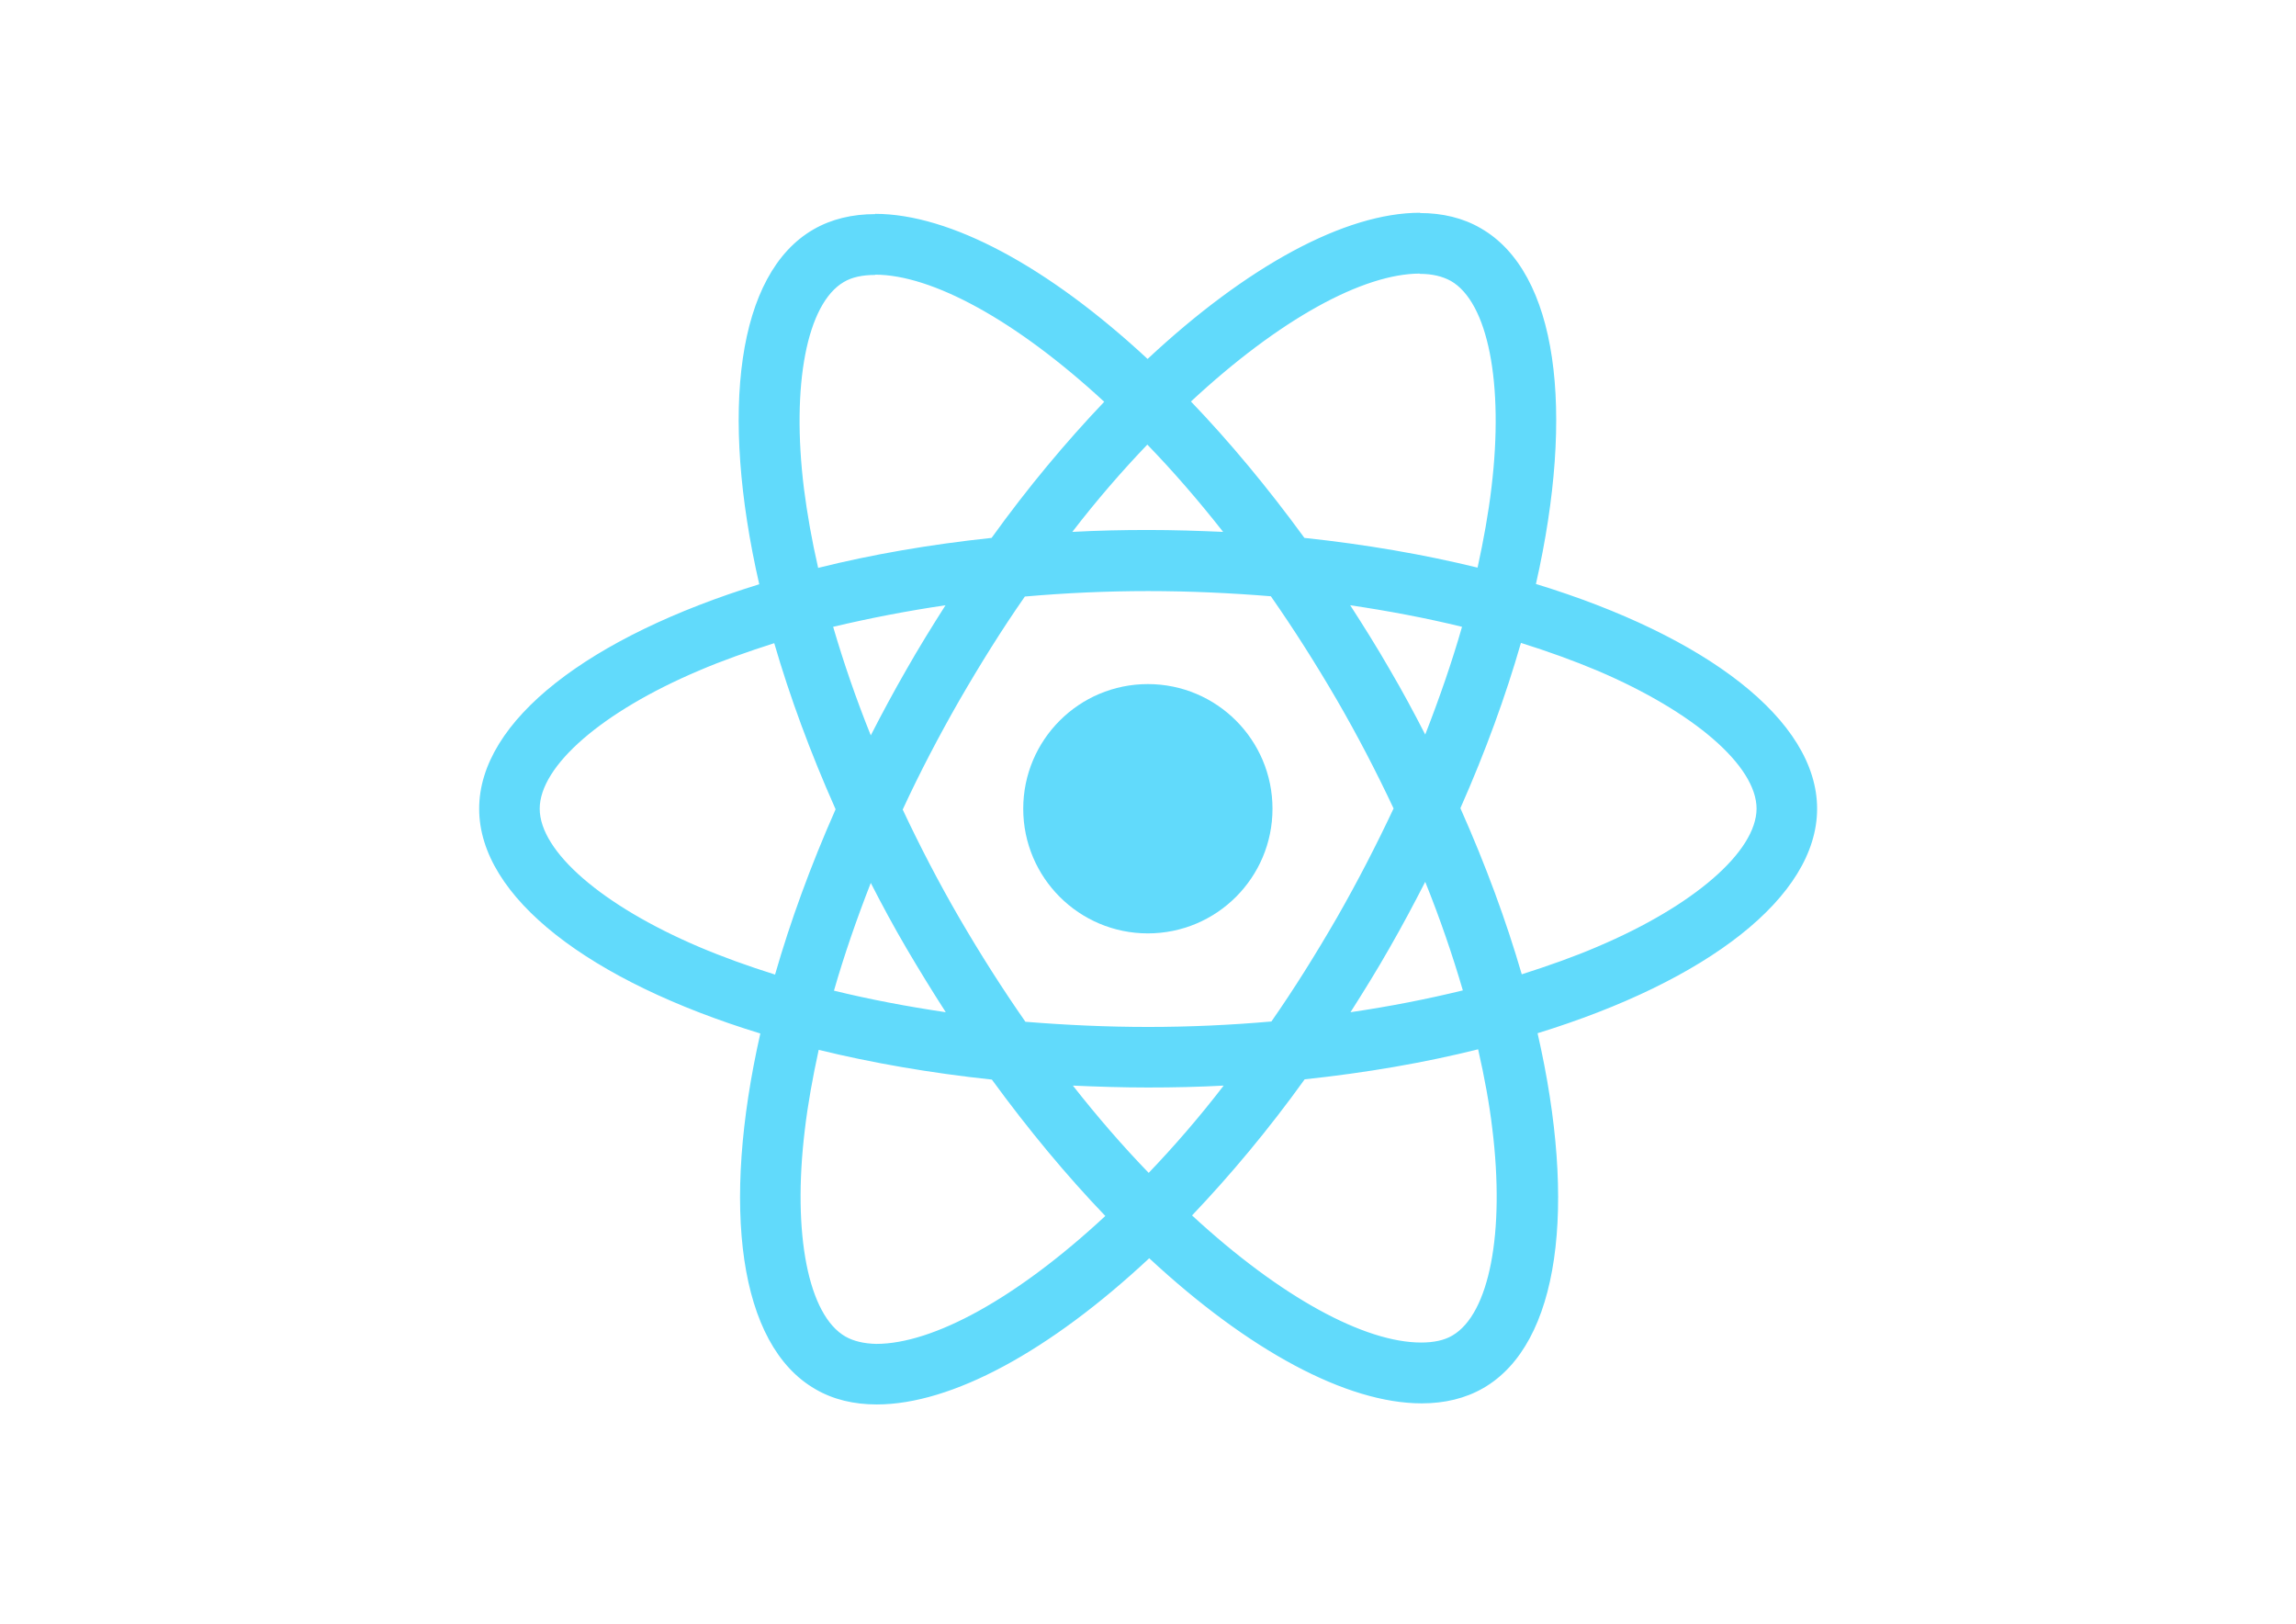
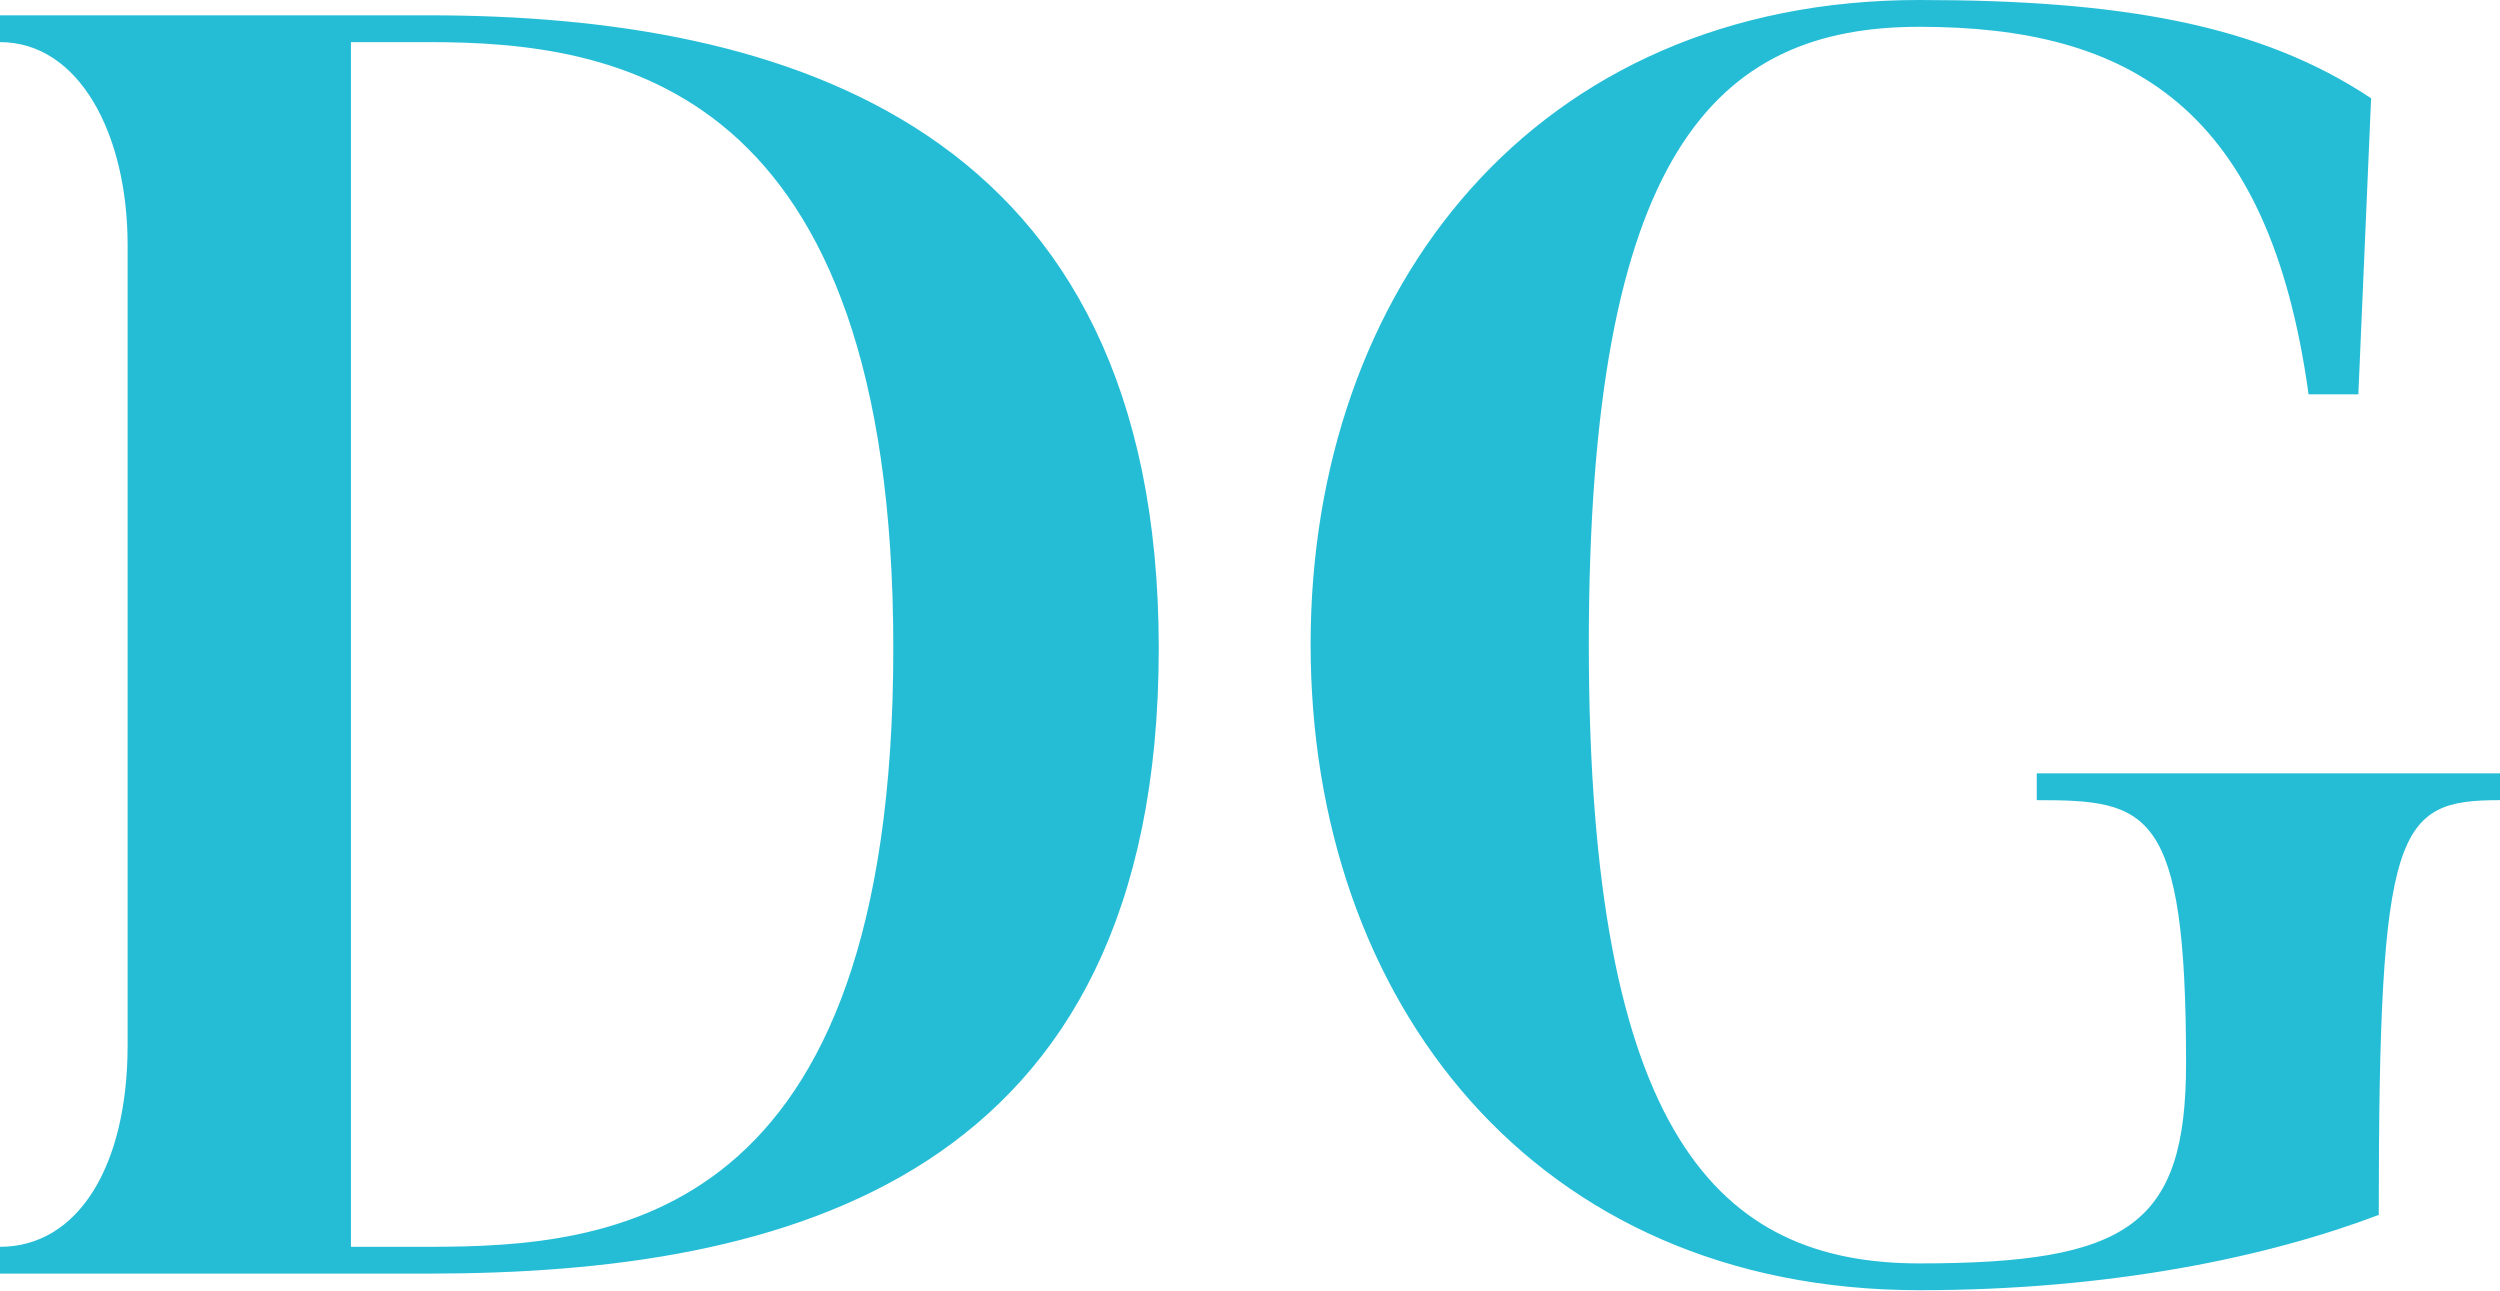
- <svg xmlns="http://www.w3.org/2000/svg" viewBox="0 0 841.9 595.3">
-   <g fill="#61DAFB">
-     <path d="M666.3 296.5c0-32.5-40.7-63.3-103.1-82.4 14.4-63.6 8-114.2-20.2-130.4-6.5-3.8-14.1-5.6-22.4-5.6v22.3c4.6 0 8.3.9 11.4 2.6 13.6 7.8 19.5 37.5 14.9 75.7-1.1 9.4-2.9 19.3-5.1 29.4-19.6-4.8-41-8.5-63.5-10.9-13.5-18.5-27.5-35.3-41.6-50 32.6-30.3 63.2-46.9 84-46.9V78c-27.5 0-63.5 19.6-99.9 53.6-36.4-33.8-72.4-53.2-99.9-53.2v22.3c20.7 0 51.4 16.5 84 46.6-14 14.7-28 31.4-41.3 49.9-22.6 2.4-44 6.1-63.6 11-2.3-10-4-19.7-5.2-29-4.7-38.2 1.1-67.9 14.6-75.8 3-1.8 6.9-2.6 11.5-2.6V78.5c-8.4 0-16 1.8-22.6 5.6-28.1 16.2-34.4 66.7-19.9 130.1-62.2 19.2-102.7 49.9-102.7 82.3 0 32.5 40.7 63.3 103.1 82.4-14.4 63.6-8 114.2 20.2 130.4 6.5 3.8 14.1 5.6 22.5 5.6 27.5 0 63.5-19.6 99.9-53.6 36.4 33.8 72.4 53.2 99.9 53.2 8.4 0 16-1.8 22.6-5.6 28.1-16.2 34.4-66.7 19.9-130.1 62-19.1 102.5-49.9 102.5-82.3zm-130.2-66.7c-3.7 12.9-8.3 26.2-13.5 39.5-4.1-8-8.4-16-13.1-24-4.6-8-9.5-15.8-14.4-23.4 14.2 2.1 27.9 4.7 41 7.9zm-45.8 106.5c-7.8 13.5-15.8 26.3-24.1 38.2-14.9 1.3-30 2-45.2 2-15.1 0-30.2-.7-45-1.9-8.3-11.9-16.4-24.6-24.2-38-7.6-13.1-14.5-26.4-20.8-39.8 6.2-13.4 13.2-26.8 20.7-39.9 7.8-13.5 15.8-26.3 24.1-38.2 14.9-1.3 30-2 45.2-2 15.1 0 30.2.7 45 1.9 8.3 11.9 16.4 24.6 24.2 38 7.6 13.1 14.5 26.4 20.8 39.8-6.3 13.4-13.2 26.8-20.7 39.9zm32.3-13c5.4 13.4 10 26.8 13.8 39.8-13.1 3.2-26.9 5.9-41.2 8 4.9-7.7 9.8-15.6 14.4-23.7 4.6-8 8.9-16.1 13-24.1zM421.2 430c-9.3-9.6-18.6-20.3-27.8-32 9 .4 18.2.7 27.5.7 9.4 0 18.7-.2 27.8-.7-9 11.7-18.3 22.4-27.5 32zm-74.4-58.9c-14.2-2.1-27.9-4.7-41-7.9 3.7-12.9 8.3-26.2 13.5-39.5 4.1 8 8.4 16 13.1 24 4.7 8 9.5 15.8 14.4 23.4zM420.7 163c9.3 9.6 18.6 20.3 27.8 32-9-.4-18.2-.7-27.5-.7-9.4 0-18.7.2-27.8.7 9-11.7 18.3-22.4 27.5-32zm-74 58.9c-4.9 7.7-9.8 15.6-14.4 23.7-4.6 8-8.9 16-13 24-5.4-13.4-10-26.8-13.8-39.8 13.1-3.1 26.9-5.8 41.2-7.9zm-90.5 125.2c-35.4-15.1-58.3-34.9-58.3-50.6 0-15.7 22.9-35.6 58.3-50.6 8.6-3.7 18-7 27.7-10.1 5.7 19.6 13.2 40 22.5 60.9-9.2 20.8-16.6 41.1-22.2 60.6-9.9-3.1-19.3-6.5-28-10.2zM310 490c-13.6-7.8-19.5-37.5-14.9-75.7 1.1-9.4 2.9-19.3 5.1-29.4 19.6 4.8 41 8.5 63.5 10.9 13.5 18.5 27.5 35.3 41.6 50-32.6 30.3-63.2 46.9-84 46.9-4.5-.1-8.3-1-11.3-2.7zm237.2-76.2c4.7 38.2-1.1 67.9-14.6 75.8-3 1.8-6.9 2.6-11.5 2.6-20.7 0-51.4-16.5-84-46.6 14-14.7 28-31.4 41.3-49.9 22.6-2.4 44-6.1 63.6-11 2.3 10.1 4.1 19.8 5.2 29.1zm38.5-66.7c-8.6 3.7-18 7-27.7 10.1-5.7-19.6-13.2-40-22.5-60.9 9.2-20.8 16.6-41.1 22.2-60.6 9.9 3.1 19.3 6.5 28.1 10.2 35.4 15.1 58.3 34.9 58.3 50.6-.1 15.7-23 35.6-58.4 50.6zM320.8 78.4z" />
-     <circle cx="420.9" cy="296.5" r="45.7" />
-     <path d="M520.5 78.1z" />
+ <svg xmlns="http://www.w3.org/2000/svg" data-v-423bf9ae="" viewBox="0 0 116.261 60" class="font">
+   <g data-v-423bf9ae="" id="c8896069-2371-41e7-8e74-0f19206e2653" fill="#25BDD6" transform="matrix(5.934718,0,0,5.934718,-3.382788,-1.839763)">
+     <path d="M7.57 5.39C7.57 9.90 5.36 10.08 3.93 10.08L3.32 10.08L3.32 0.64L3.93 0.64C5.39 0.64 7.57 0.95 7.57 5.39ZM9.65 5.39C9.65 1.29 6.72 0.43 3.93 0.43L0.57 0.43L0.57 0.64C1.19 0.64 1.57 1.36 1.57 2.23L1.57 8.50C1.57 9.45 1.18 10.08 0.57 10.08L0.57 10.29L3.93 10.29C6.72 10.29 9.65 9.56 9.65 5.39ZM16.53 6.37L16.53 6.58C17.40 6.58 17.70 6.64 17.70 8.64C17.70 9.91 17.25 10.21 15.61 10.21C14.04 10.21 13.02 9.21 13.02 5.36C13.02 1.51 14.01 0.52 15.61 0.52C17.26 0.52 18.35 1.15 18.66 3.40L19.05 3.40L19.15 1.08C18.28 0.50 17.18 0.31 15.61 0.31C12.59 0.31 10.84 2.58 10.84 5.36C10.84 8.15 12.59 10.42 15.61 10.42C17.11 10.42 18.34 10.16 19.21 9.83C19.21 6.78 19.35 6.58 20.16 6.58L20.16 6.37Z" />
  </g>
</svg>
